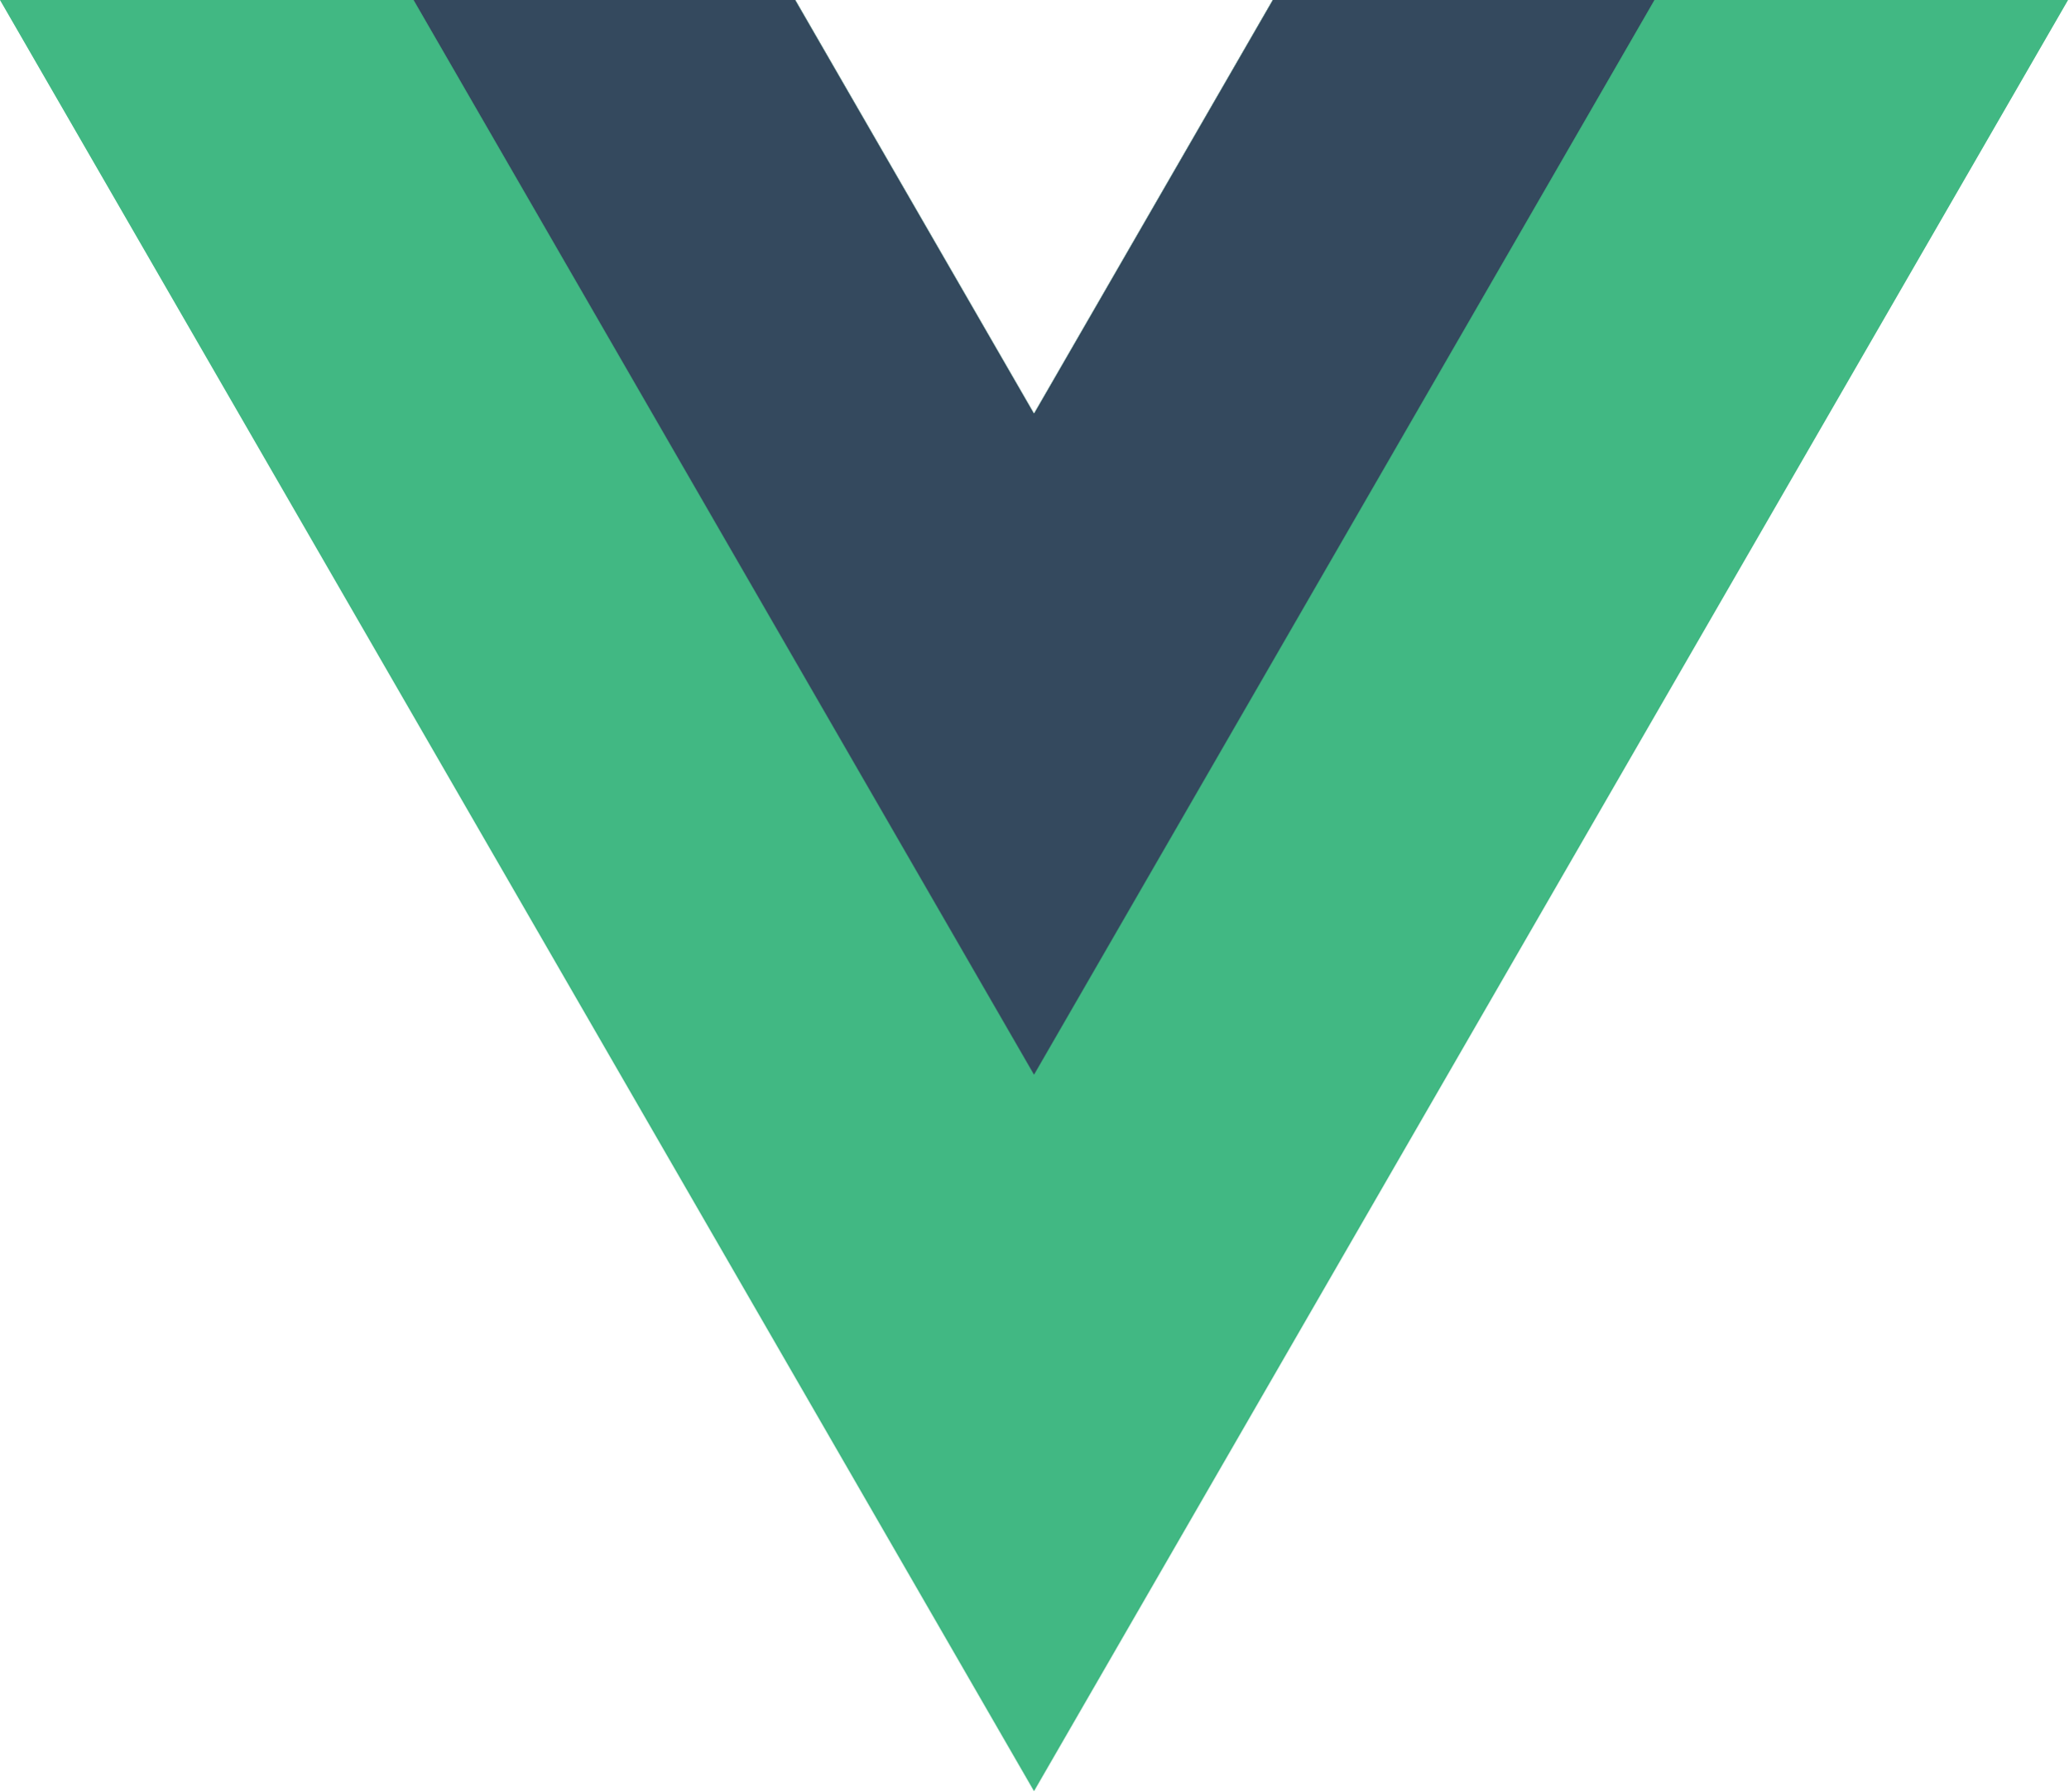
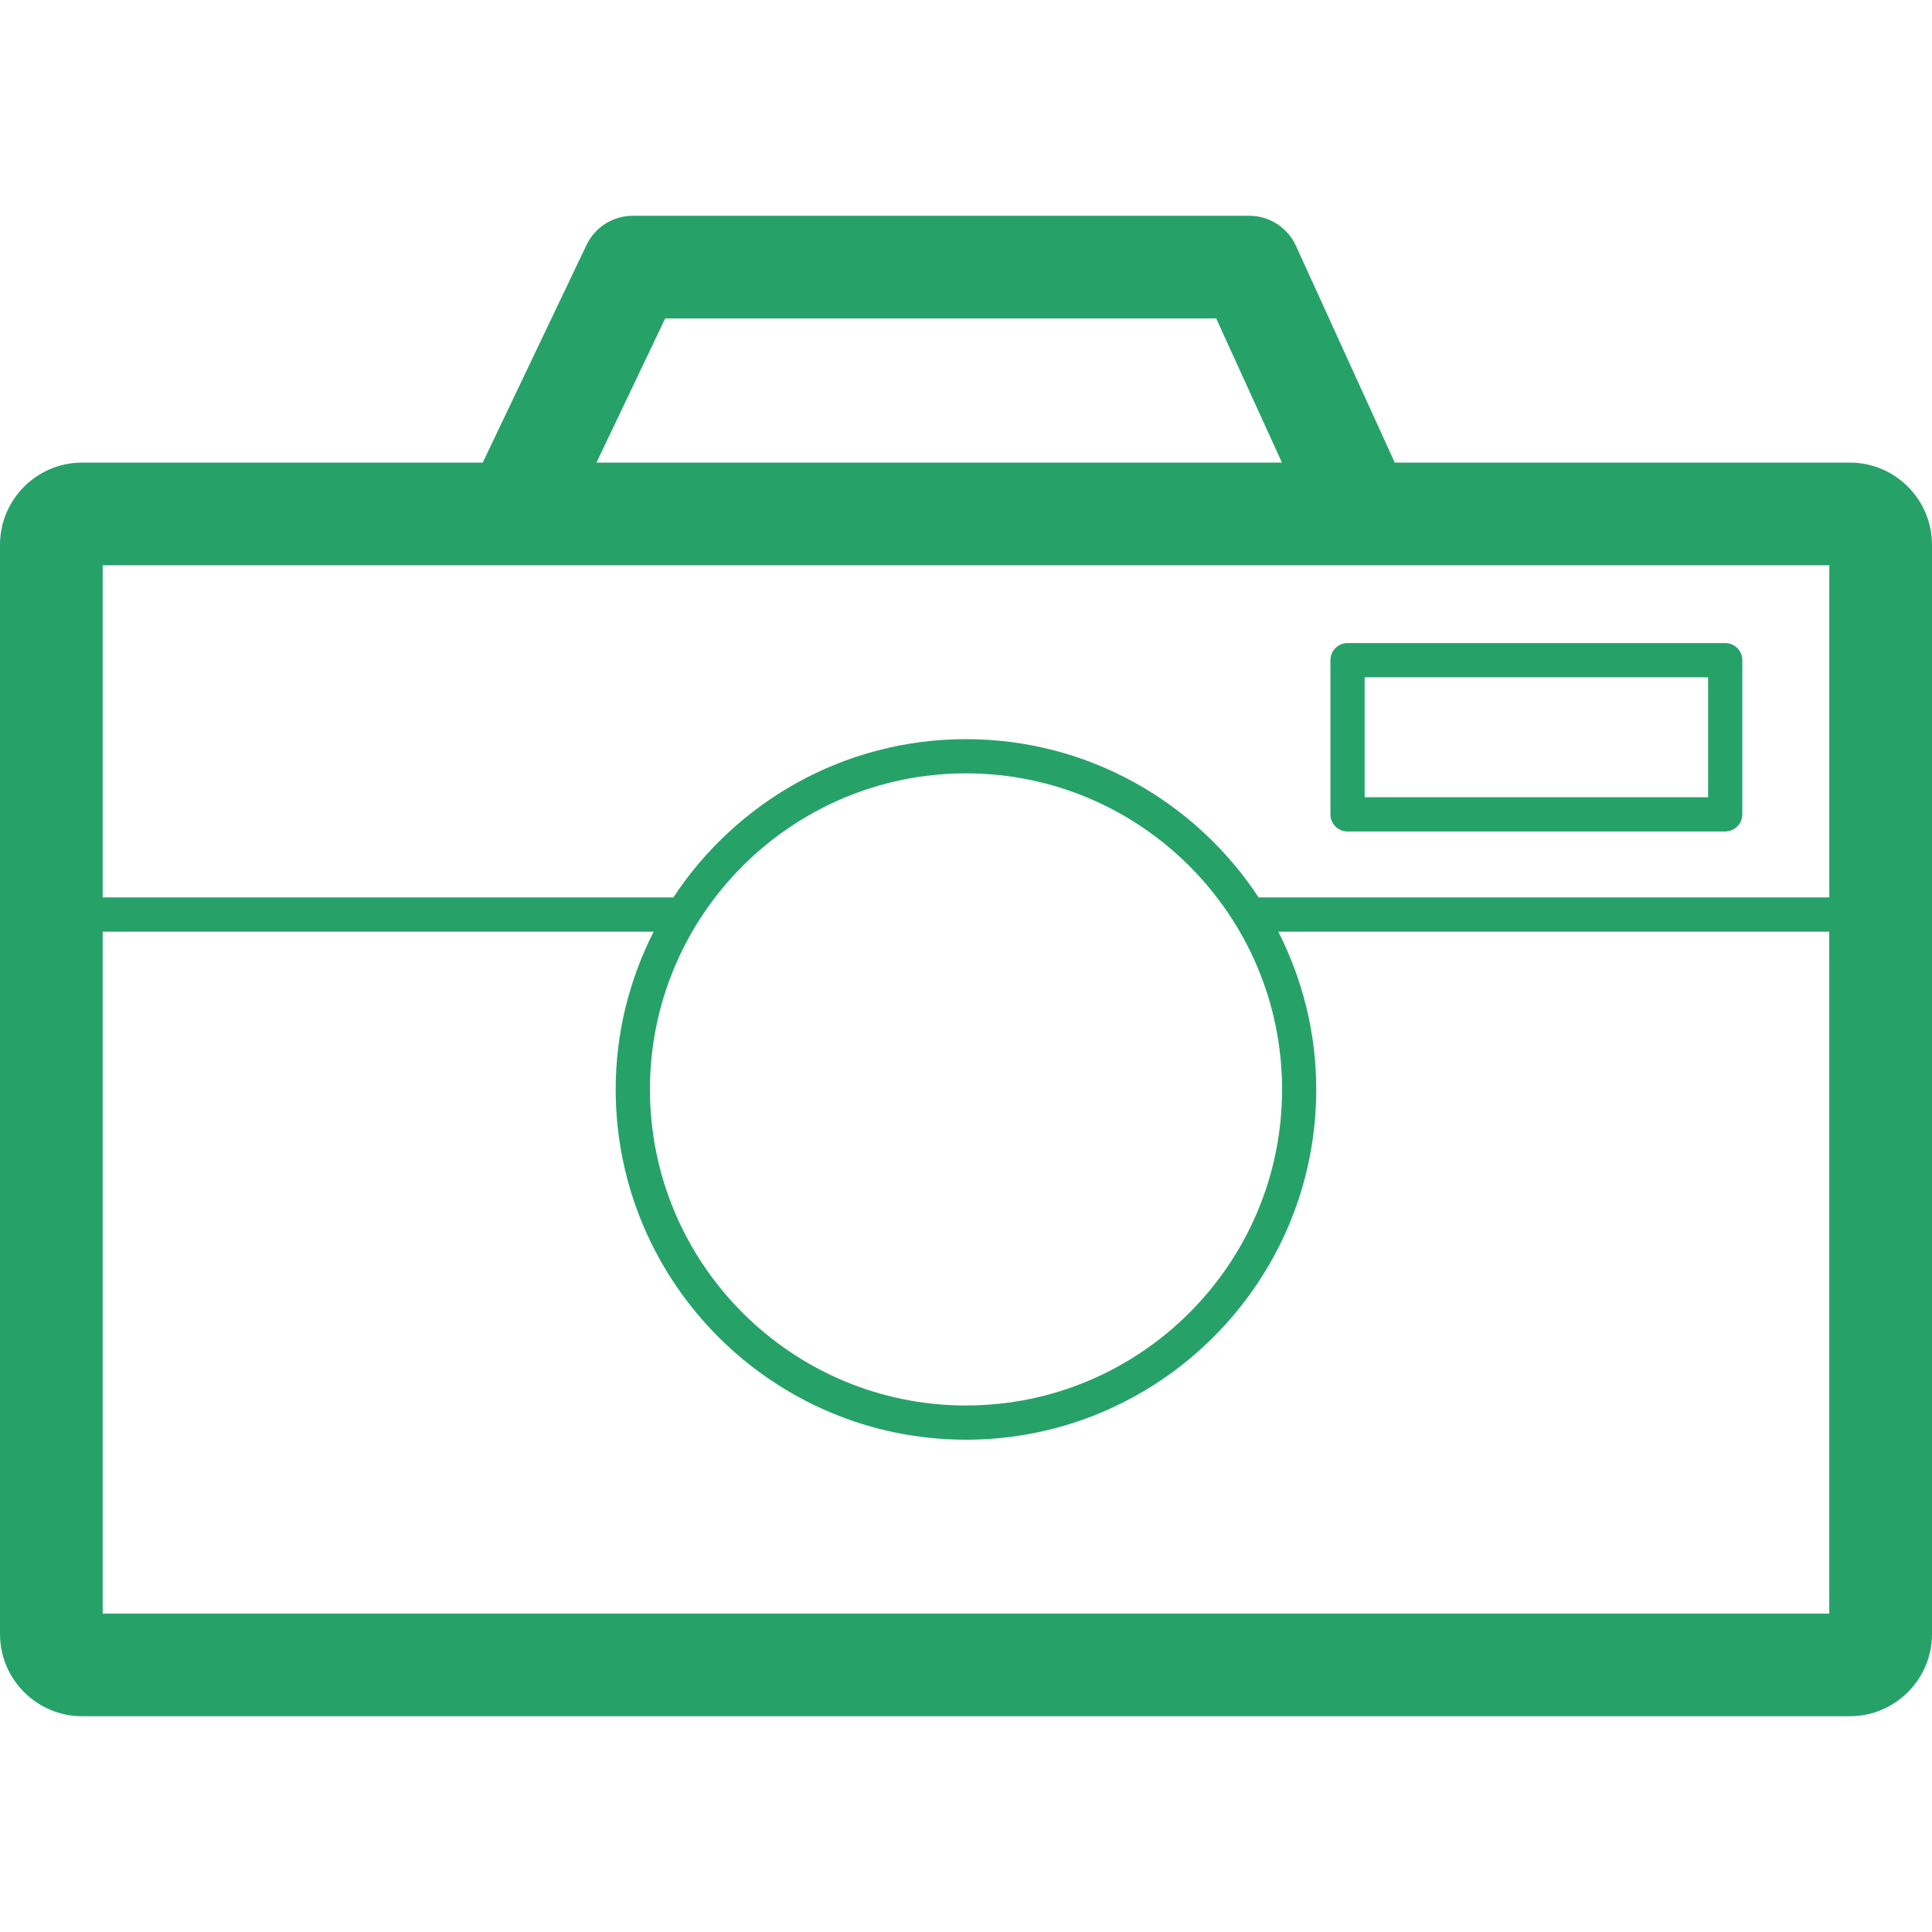
- <svg xmlns="http://www.w3.org/2000/svg" viewBox="0 0 261.76 226.69">
-   <path d="M161.096.001l-30.225 52.351L100.647.001H-.005l130.877 226.688L261.749.001z" fill="#41b883" />
-   <path d="M161.096.001l-30.225 52.351L100.647.001H52.346l78.526 136.01L209.398.001z" fill="#34495e" />
+ <svg xmlns="http://www.w3.org/2000/svg" height="800px" width="800px" version="1.1" id="Capa_1" viewBox="0 0 56.446 56.446" xml:space="preserve" fill="#26a269">
+   <g id="SVGRepo_bgCarrier" stroke-width="0" />
+   <g id="SVGRepo_tracerCarrier" stroke-linecap="round" stroke-linejoin="round" />
+   <g id="SVGRepo_iconCarrier">
+     <g>
+       <g>
+         <path style="fill:#26a269;" d="M54.045,13.515H40.746c-0.004-0.011-0.006-0.023-0.011-0.033l-2.872-6.3 c-0.244-0.535-0.777-0.878-1.365-0.878H18.489c-0.578,0-1.105,0.332-1.354,0.855l-3.031,6.356H2.401 C1.077,13.515,0,14.592,0,15.916v31.826c0,1.323,1.077,2.4,2.401,2.4h51.644c1.324,0,2.401-1.077,2.401-2.4V15.916 C56.446,14.592,55.368,13.515,54.045,13.515z M19.435,9.304h16.098l1.92,4.211H17.427L19.435,9.304z M53.446,16.515v9.705H36.773 c-1.831-2.782-4.977-4.625-8.55-4.625s-6.719,1.843-8.55,4.625H3v-9.705H53.446z M28.223,22.595c5.092,0,9.234,4.142,9.234,9.233 c0,5.093-4.143,9.235-9.234,9.235c-5.092,0-9.234-4.142-9.234-9.235C18.989,26.737,23.131,22.595,28.223,22.595z M3,47.143V27.22 h16.097c-0.704,1.387-1.109,2.95-1.109,4.608c0,5.643,4.591,10.235,10.234,10.235s10.234-4.592,10.234-10.235 c0-1.658-0.405-3.222-1.109-4.608h16.097v19.923H3z" />
+         <path style="fill:#26a269;" d="M39.37,24.293h11.034c0.276,0,0.5-0.224,0.5-0.5v-4.505c0-0.276-0.224-0.5-0.5-0.5H39.37 c-0.276,0-0.5,0.224-0.5,0.5v4.504C38.87,24.069,39.094,24.293,39.37,24.293z M39.87,19.788h10.034v3.504H39.87V19.788z" />
+       </g>
+     </g>
+   </g>
</svg>
